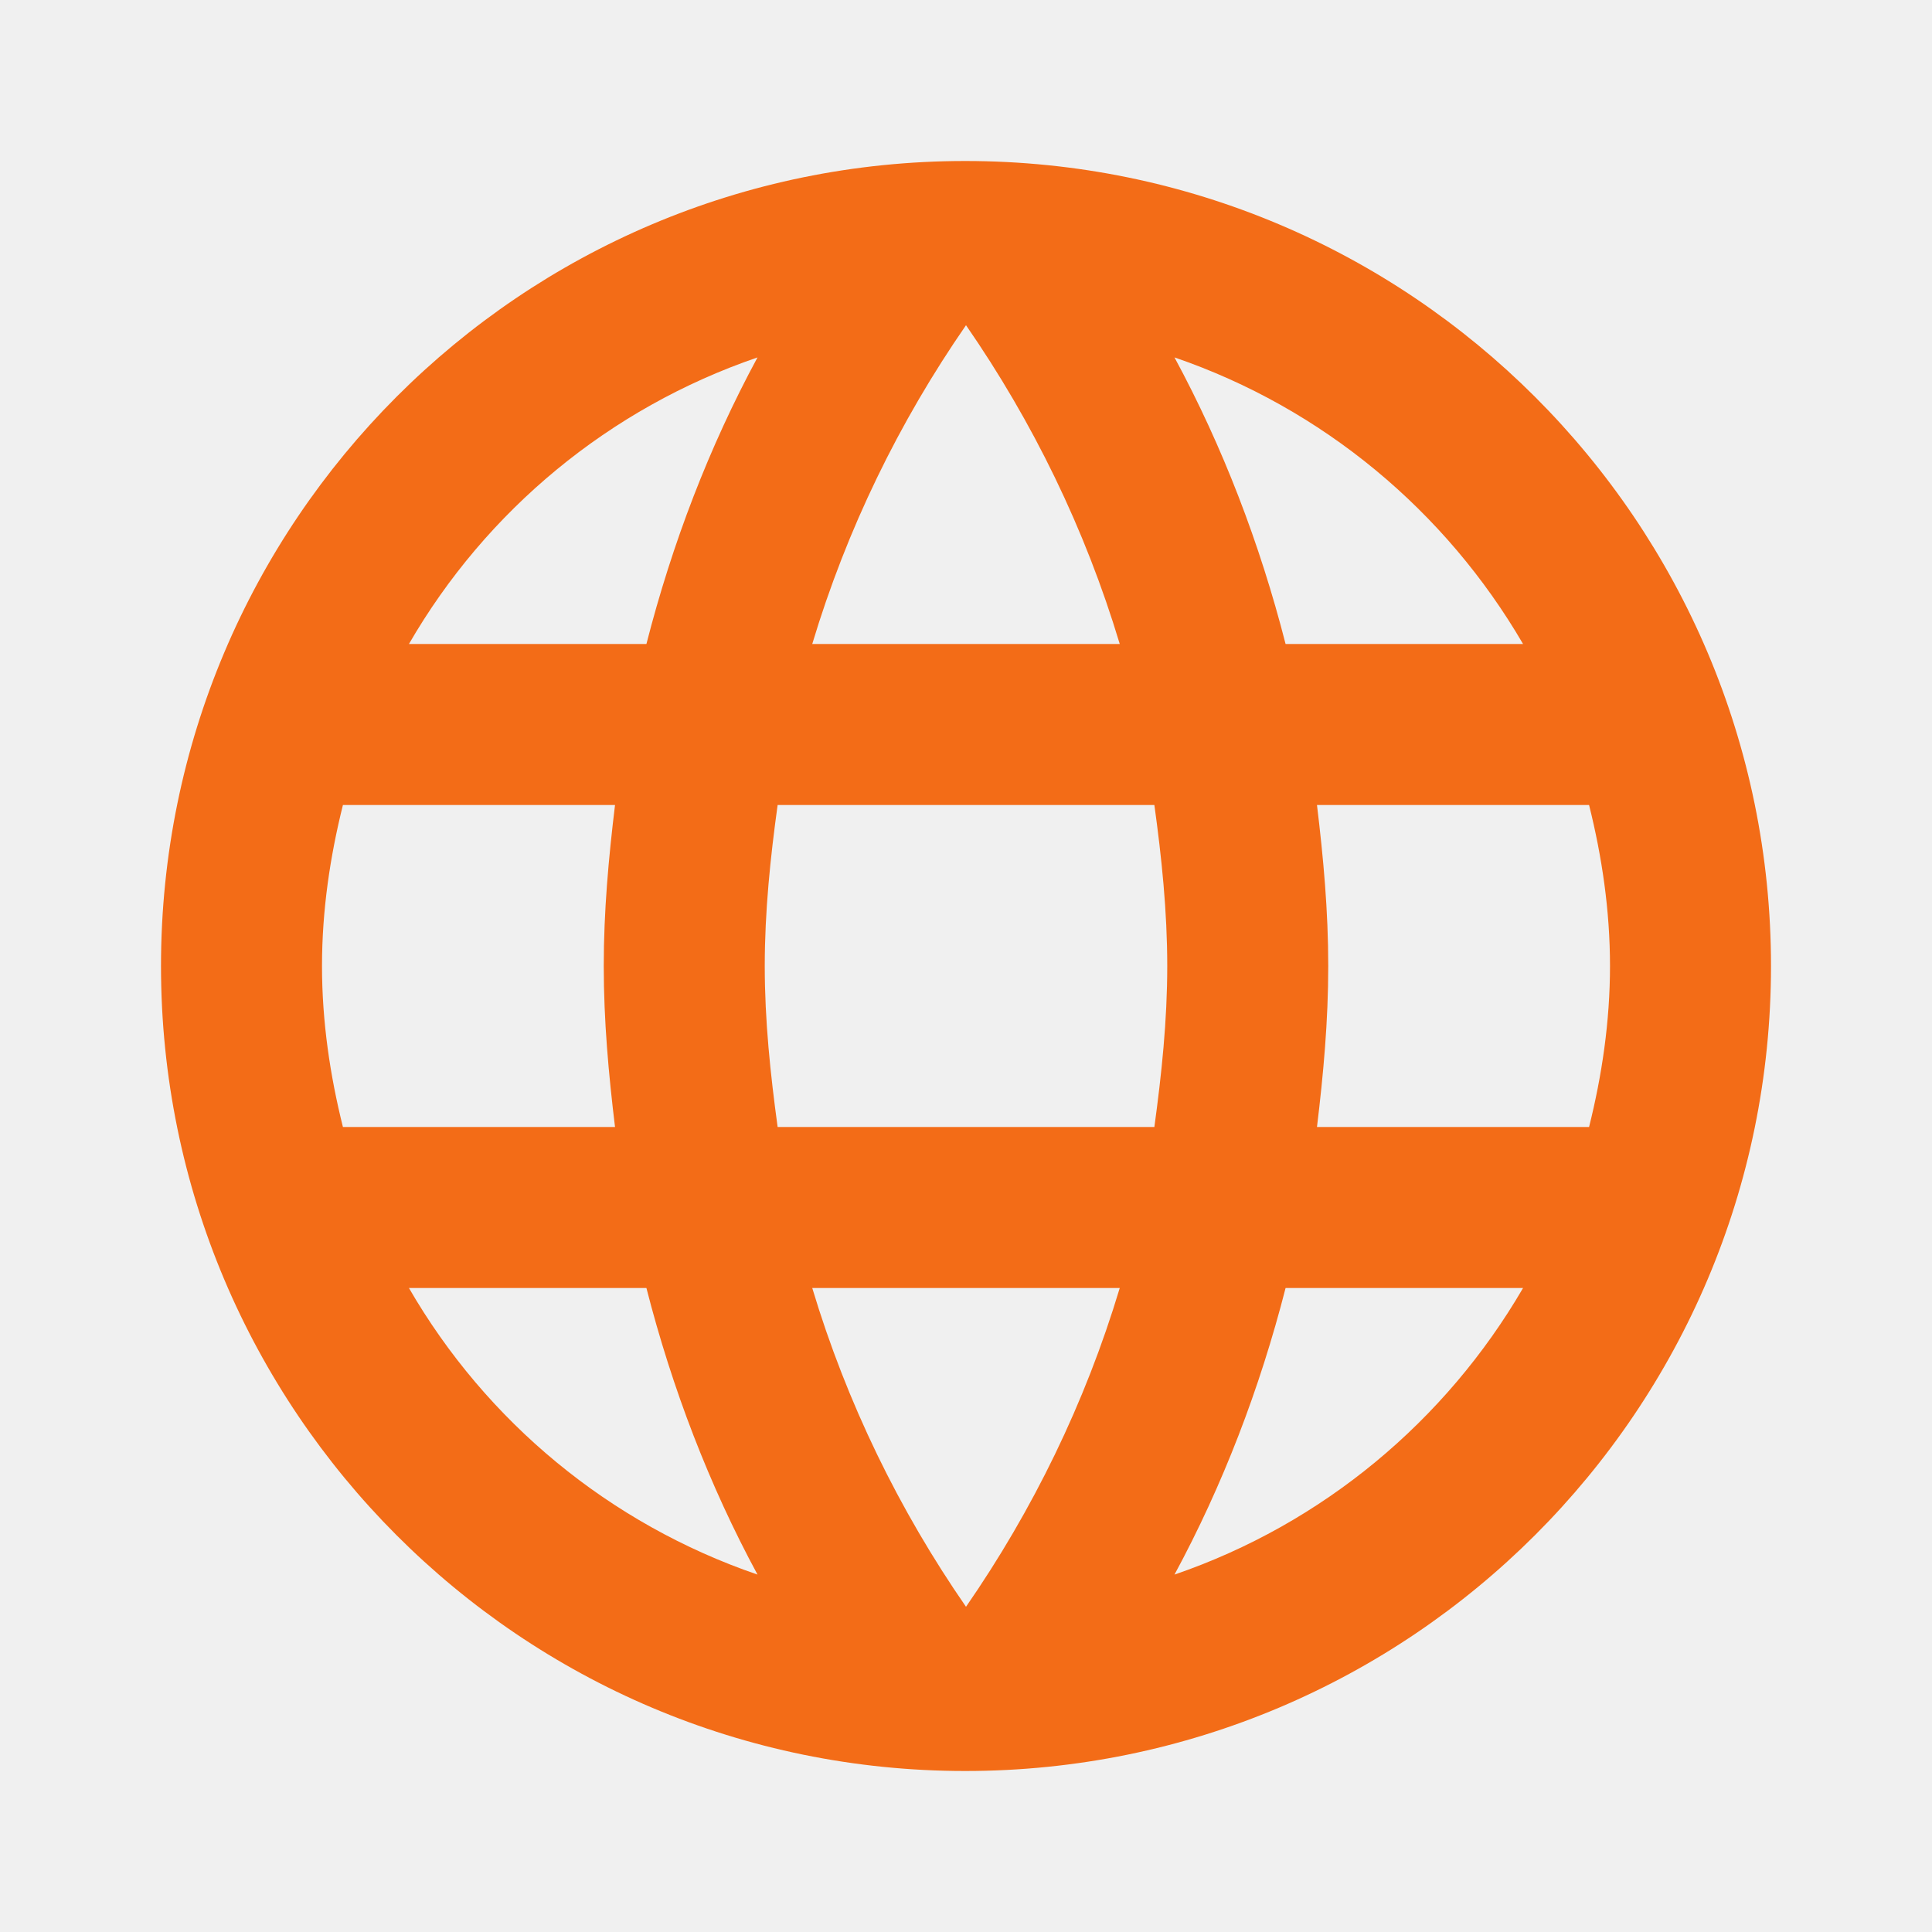
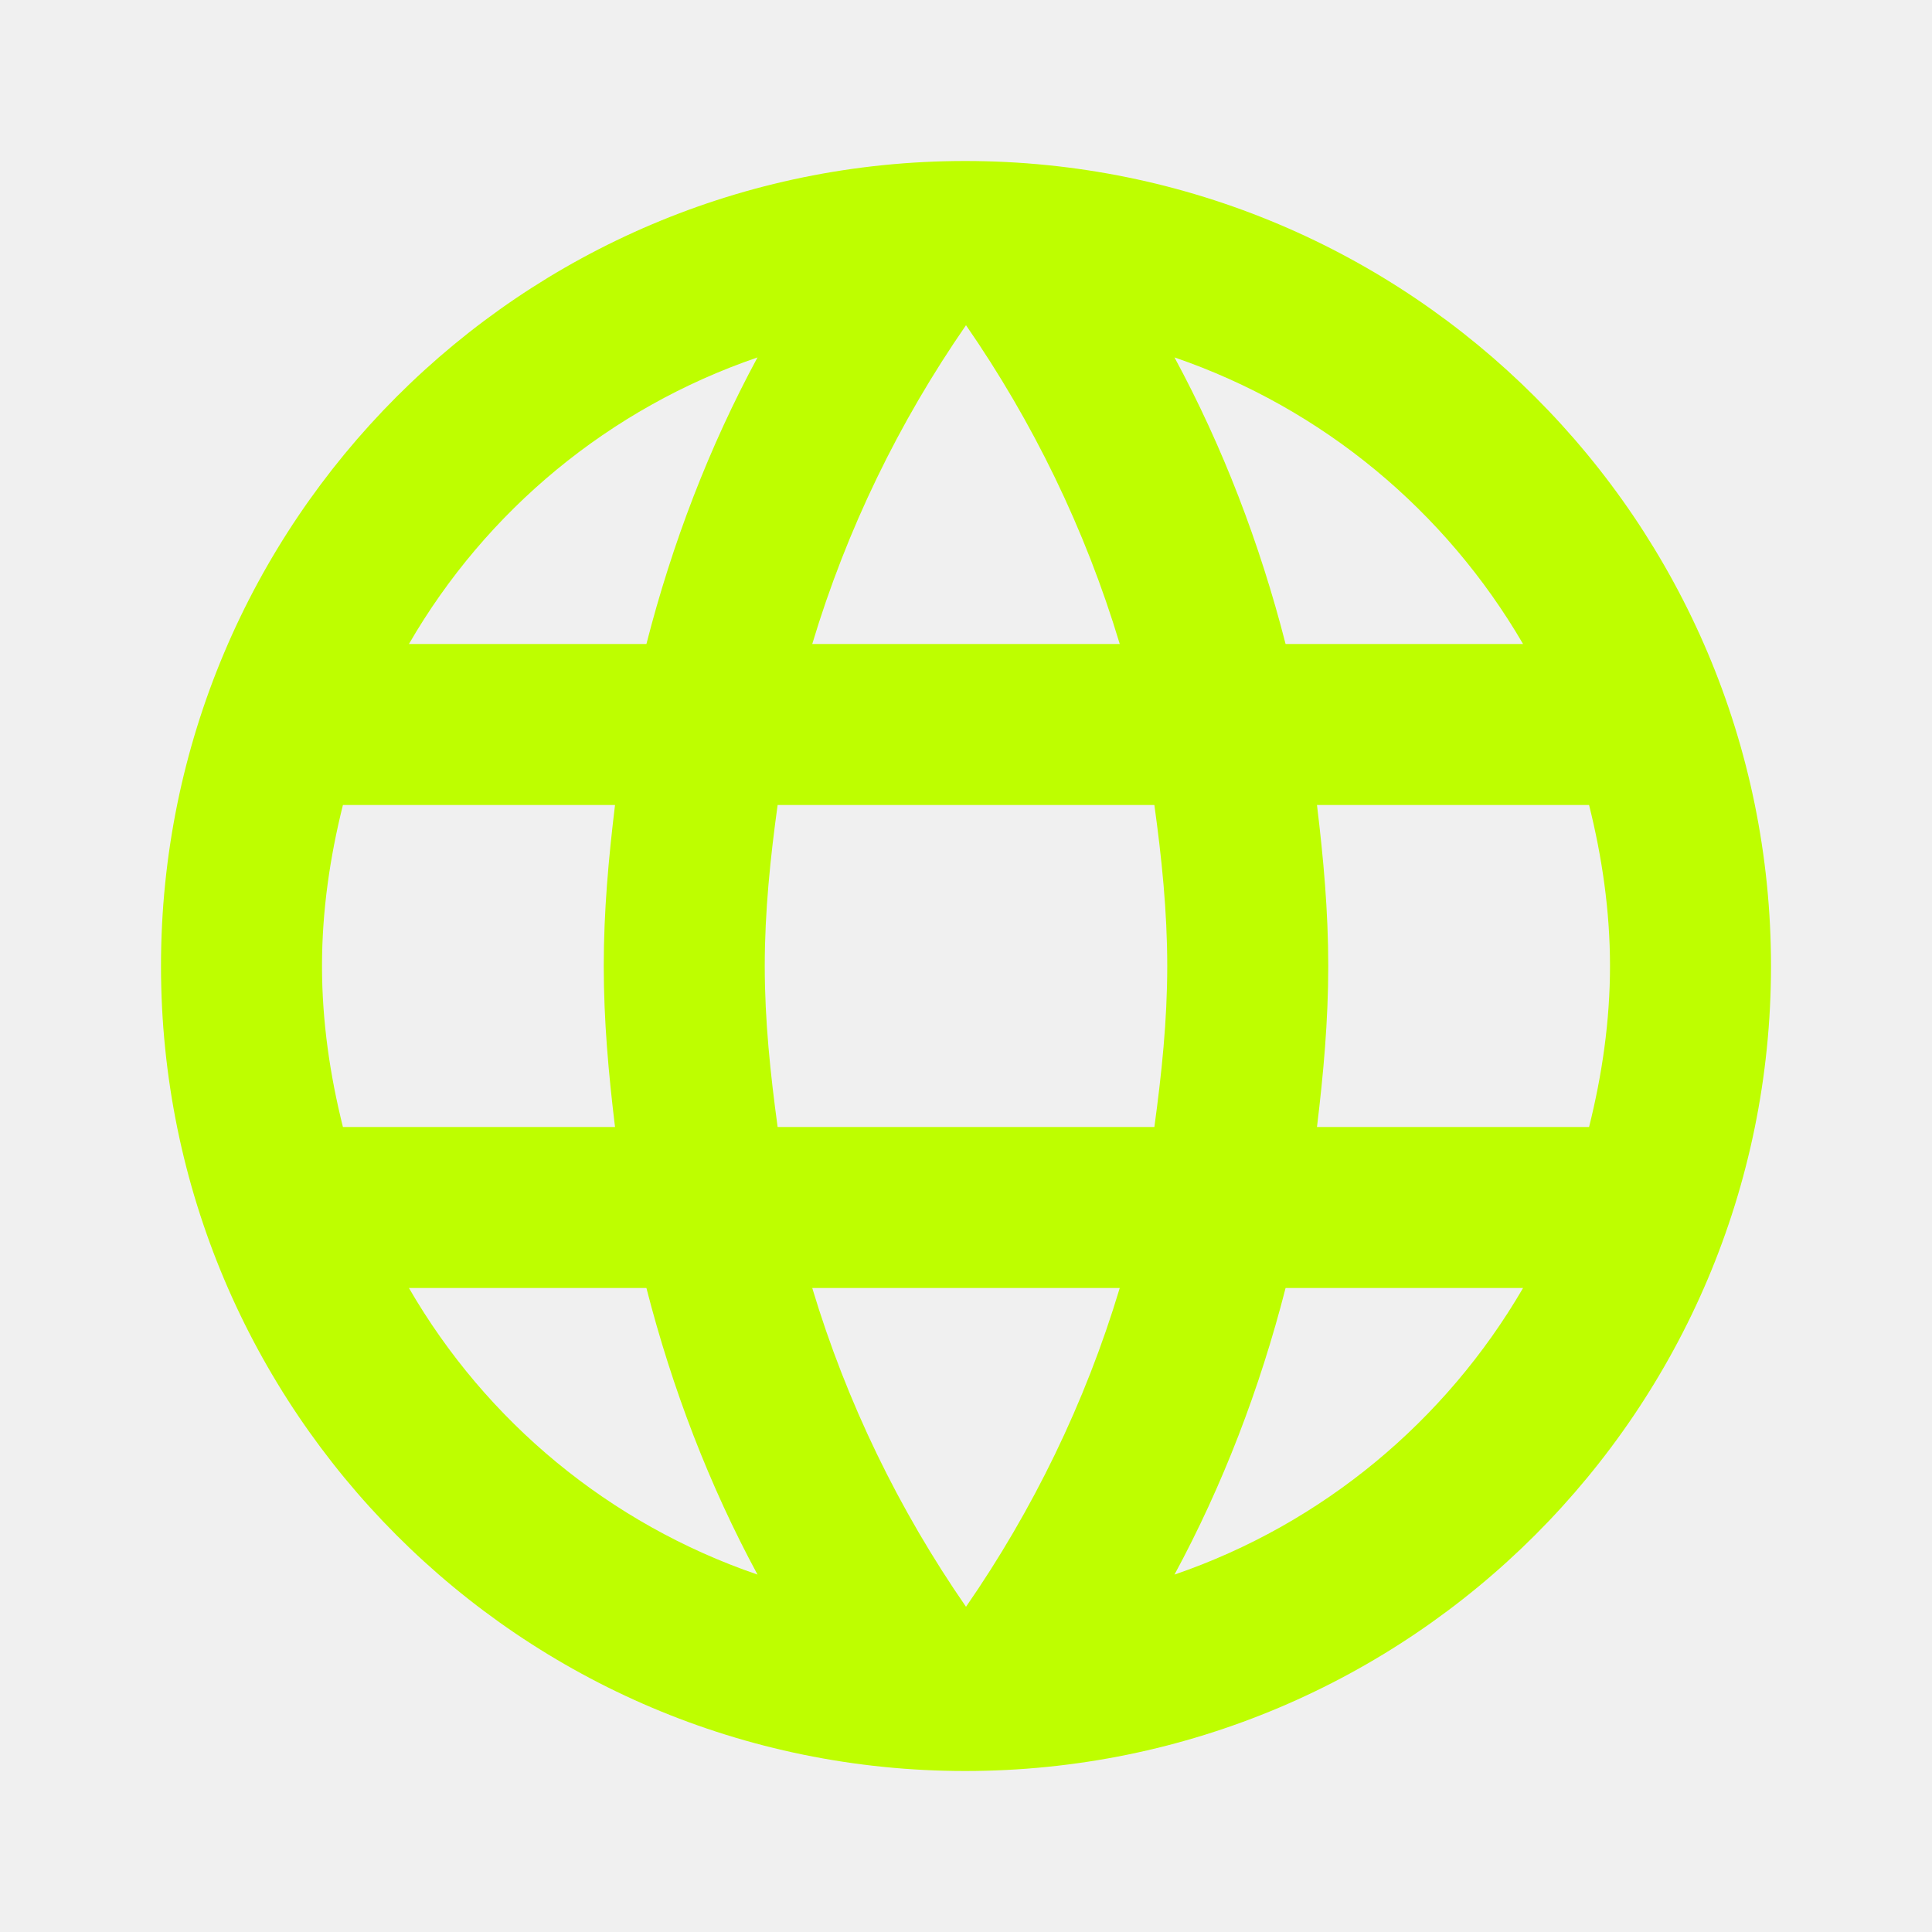
<svg xmlns="http://www.w3.org/2000/svg" width="24" height="24" viewBox="0 0 24 24" fill="none">
  <g clip-path="url(#clip0_5873_15606)">
-     <path d="M11.99 2C6.47 2 2 6.48 2 12C2 17.52 6.47 22 11.99 22C17.52 22 22 17.52 22 12C22 6.48 17.52 2 11.99 2ZM18.92 8H15.97C15.65 6.75 15.19 5.55 14.59 4.44C16.43 5.07 17.96 6.35 18.92 8ZM12 4.04C12.83 5.24 13.48 6.57 13.91 8H10.09C10.52 6.57 11.17 5.24 12 4.04ZM4.26 14C4.1 13.36 4 12.69 4 12C4 11.31 4.1 10.64 4.26 10H7.64C7.56 10.66 7.5 11.32 7.5 12C7.5 12.68 7.56 13.34 7.64 14H4.26ZM5.08 16H8.03C8.35 17.25 8.81 18.45 9.41 19.56C7.57 18.93 6.04 17.66 5.08 16ZM8.03 8H5.08C6.04 6.34 7.57 5.07 9.41 4.44C8.81 5.55 8.35 6.75 8.03 8ZM12 19.96C11.17 18.76 10.52 17.43 10.09 16H13.91C13.48 17.43 12.83 18.76 12 19.96ZM14.34 14H9.66C9.57 13.34 9.5 12.68 9.5 12C9.5 11.32 9.57 10.65 9.66 10H14.34C14.43 10.65 14.5 11.32 14.5 12C14.5 12.68 14.43 13.34 14.34 14ZM14.59 19.56C15.19 18.45 15.65 17.25 15.97 16H18.92C17.96 17.65 16.43 18.93 14.59 19.56ZM16.36 14C16.44 13.34 16.5 12.68 16.5 12C16.5 11.32 16.44 10.66 16.36 10H19.74C19.9 10.64 20 11.31 20 12C20 12.69 19.9 13.36 19.74 14H16.36Z" fill="#F36C17" />
+     <path d="M11.99 2C6.47 2 2 6.48 2 12C2 17.52 6.47 22 11.99 22C17.52 22 22 17.52 22 12C22 6.48 17.52 2 11.99 2ZM18.92 8H15.97C15.65 6.75 15.19 5.55 14.59 4.44C16.43 5.07 17.96 6.35 18.92 8ZM12 4.04C12.83 5.24 13.48 6.57 13.91 8H10.09C10.52 6.57 11.17 5.24 12 4.04ZM4.26 14C4.1 13.36 4 12.69 4 12C4 11.31 4.1 10.64 4.26 10H7.64C7.56 10.66 7.5 11.32 7.5 12C7.5 12.68 7.56 13.34 7.64 14H4.26ZM5.08 16H8.03C8.35 17.25 8.81 18.45 9.41 19.56C7.57 18.93 6.04 17.66 5.08 16ZM8.03 8H5.08C6.04 6.34 7.57 5.07 9.41 4.44C8.81 5.55 8.35 6.75 8.03 8ZM12 19.96C11.17 18.76 10.52 17.43 10.09 16H13.91C13.48 17.43 12.83 18.76 12 19.96ZM14.34 14H9.66C9.57 13.34 9.5 12.68 9.5 12C9.5 11.32 9.57 10.65 9.66 10H14.34C14.43 10.65 14.5 11.32 14.5 12C14.5 12.68 14.43 13.34 14.34 14ZM14.59 19.56C15.19 18.45 15.65 17.25 15.97 16H18.92C17.96 17.65 16.43 18.93 14.59 19.56ZM16.36 14C16.44 13.34 16.5 12.68 16.5 12C16.5 11.32 16.44 10.66 16.36 10H19.74C19.9 10.64 20 11.31 20 12C20 12.69 19.9 13.36 19.74 14H16.36Z" fill="#BEFE00" />
  </g>
  <defs>
    <clipPath id="clip0_5873_15606">
      <rect width="24" height="24" fill="white" />
    </clipPath>
  </defs>
</svg>
